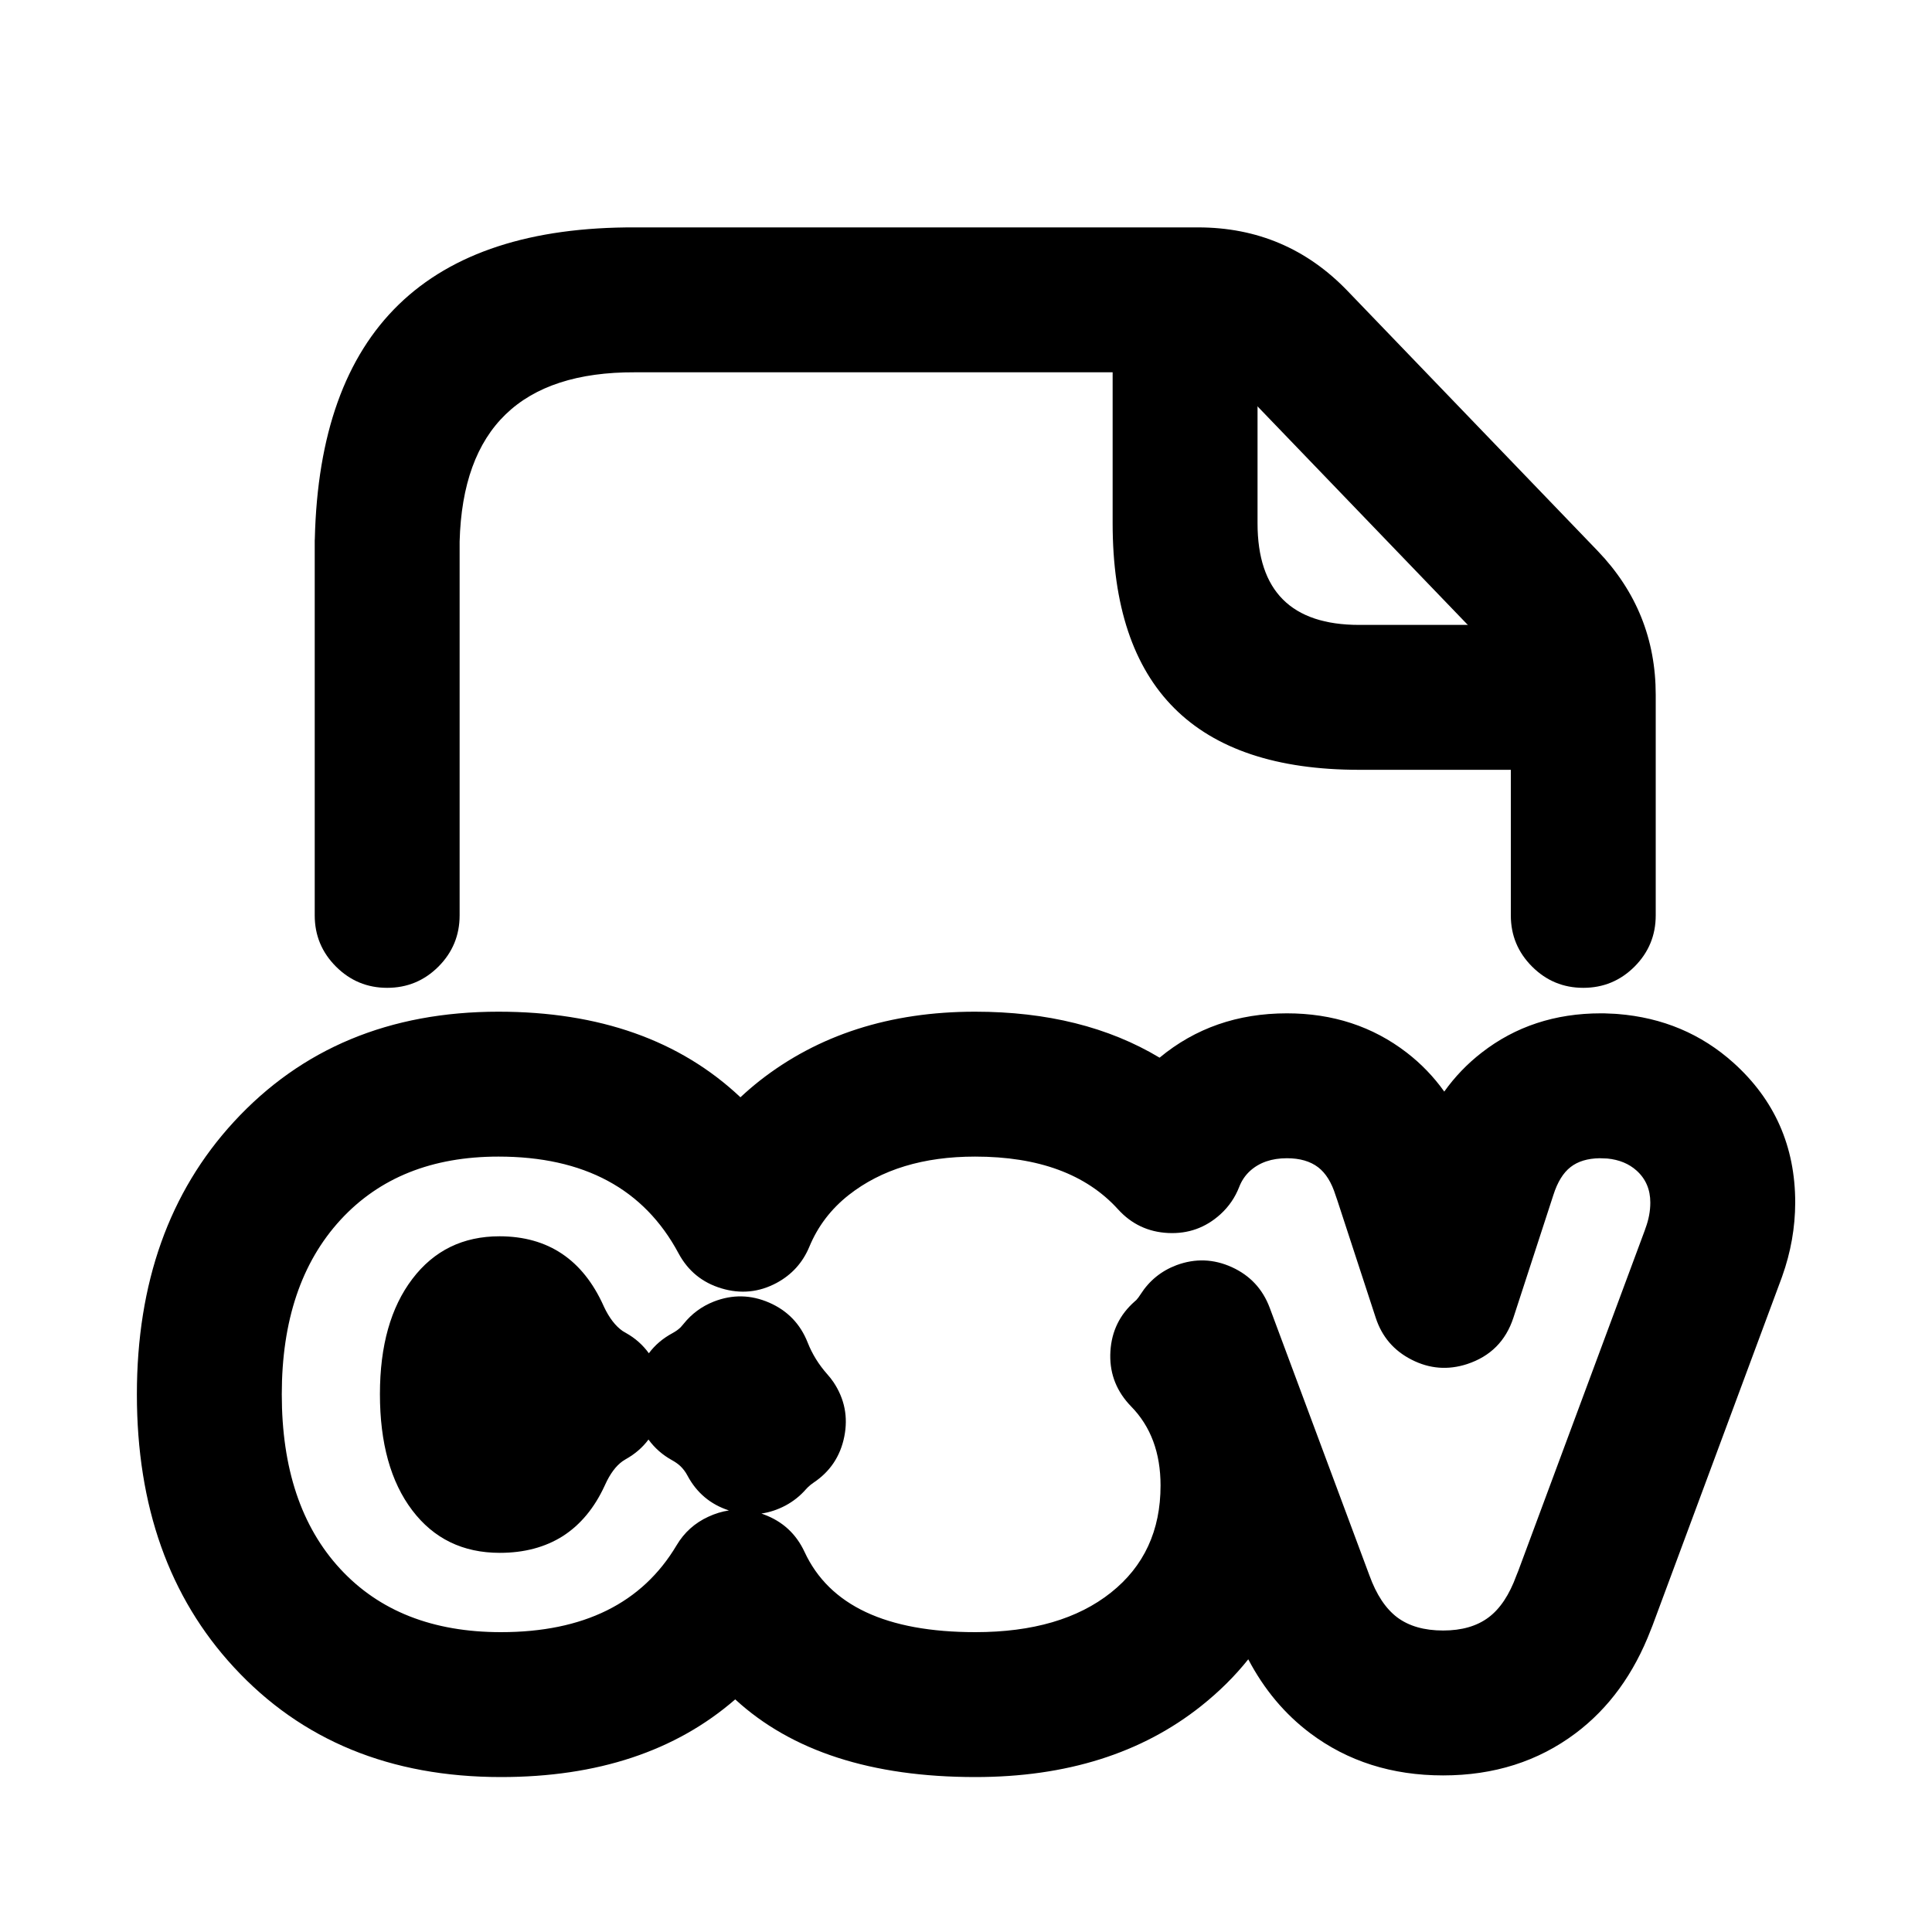
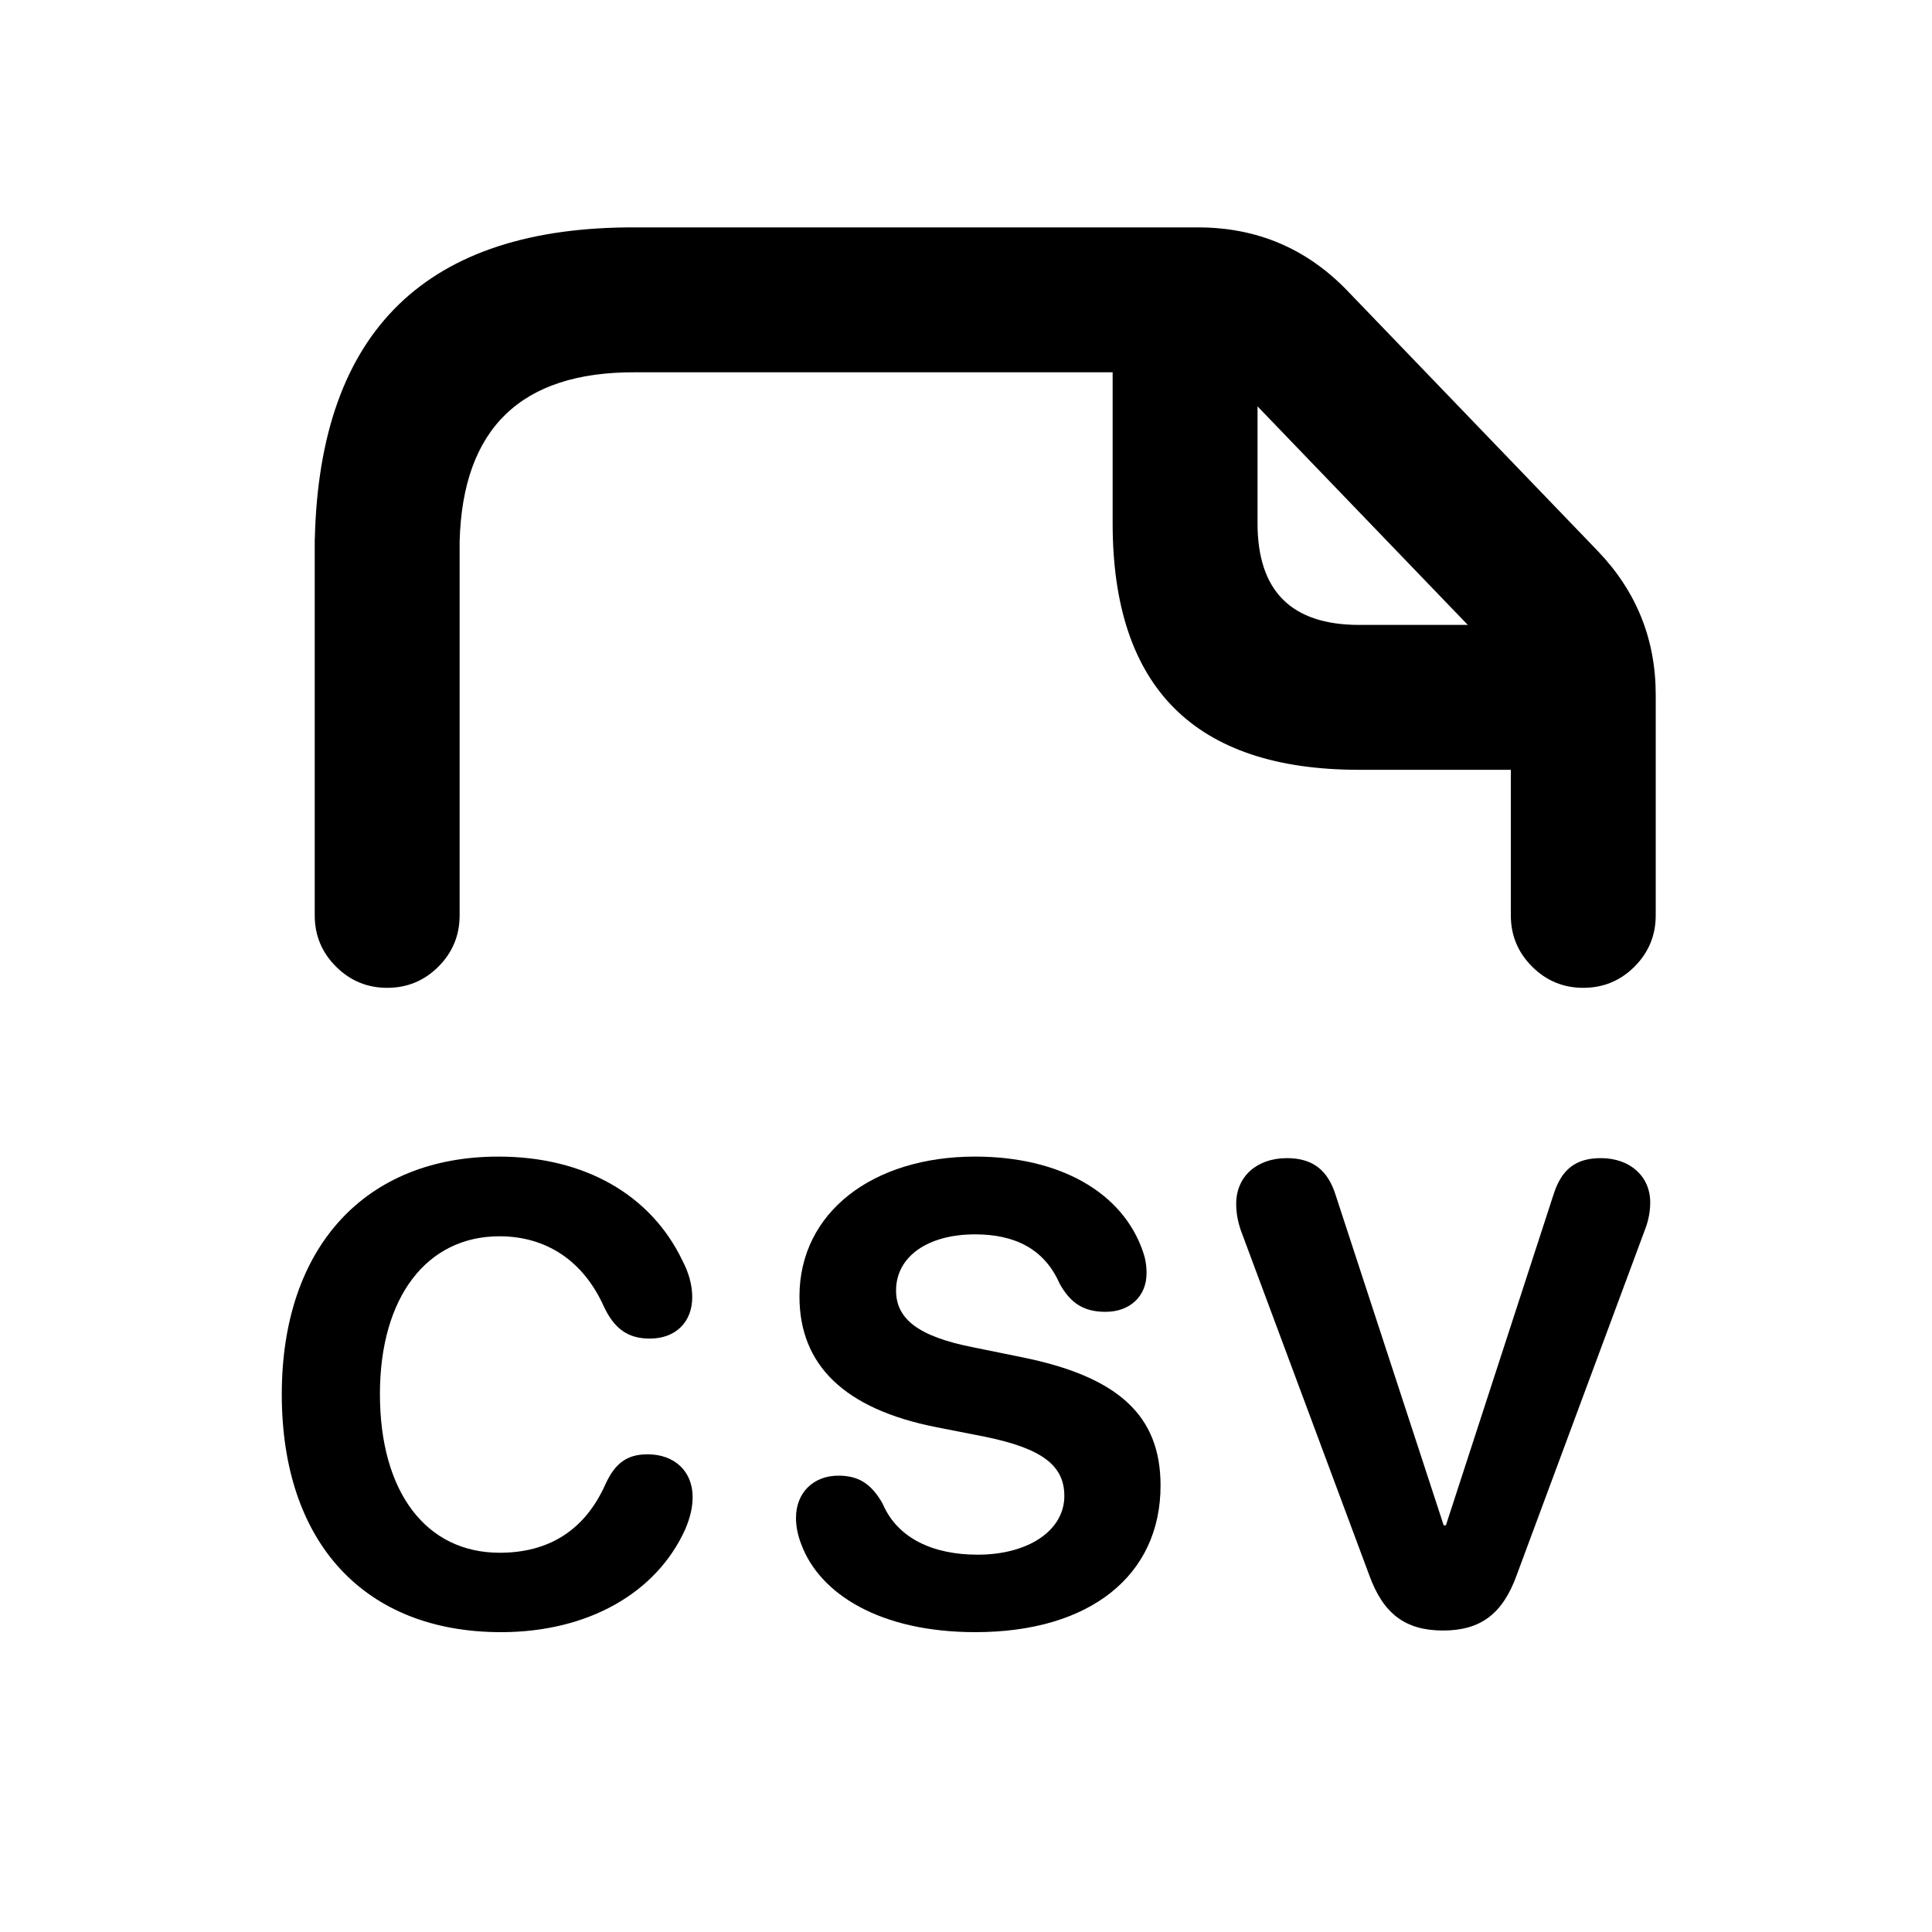
<svg xmlns="http://www.w3.org/2000/svg" viewBox="0 0 20 20">
  <defs />
-   <path fill="currentColor" d="M10.094,10.473 Q11.211,10.473 12.004,10.949 Q12.557,10.49 13.322,10.49 Q14.035,10.49 14.563,10.897 Q14.787,11.07 14.951,11.3 Q15.114,11.071 15.338,10.897 Q15.861,10.49 16.572,10.49 Q16.588,10.49 16.604,10.49 L16.719,10.495 Q16.733,10.496 16.747,10.497 Q17.445,10.553 17.945,11.002 Q18.584,11.577 18.584,12.449 Q18.583,12.838 18.449,13.213 Q18.445,13.225 18.44,13.238 L17.107,16.827 Q17.098,16.85 17.089,16.872 Q16.827,17.555 16.31,17.943 Q15.729,18.379 14.939,18.379 Q14.145,18.379 13.563,17.942 Q13.168,17.645 12.922,17.177 Q12.715,17.437 12.435,17.66 Q11.51,18.396 10.097,18.396 Q8.486,18.396 7.611,17.592 Q6.685,18.396 5.186,18.396 Q3.47,18.396 2.421,17.259 Q1.417,16.173 1.417,14.434 Q1.417,12.704 2.421,11.613 Q3.47,10.473 5.16,10.473 Q6.725,10.473 7.665,11.359 Q7.758,11.272 7.86,11.191 Q8.774,10.473 10.094,10.473 Z M10.094,11.973 L10.094,11.973 Q9.293,11.973 8.787,12.37 Q8.51,12.588 8.378,12.907 Q8.275,13.154 8.039,13.281 Q7.766,13.427 7.468,13.337 Q7.171,13.248 7.024,12.974 Q6.488,11.973 5.16,11.973 Q4.128,11.973 3.525,12.628 Q2.917,13.29 2.917,14.434 Q2.917,15.586 3.522,16.241 Q4.127,16.896 5.186,16.896 Q6.469,16.896 7.004,15.997 Q7.122,15.798 7.333,15.701 Q7.439,15.652 7.546,15.636 Q7.26,15.543 7.117,15.276 Q7.087,15.219 7.043,15.177 Q7.009,15.145 6.957,15.116 Q6.81,15.035 6.713,14.902 Q6.622,15.025 6.477,15.106 Q6.463,15.114 6.444,15.127 Q6.341,15.201 6.265,15.368 Q6.262,15.375 6.259,15.381 Q6.1,15.726 5.826,15.902 Q5.552,16.075 5.174,16.075 Q4.601,16.075 4.267,15.634 Q3.933,15.193 3.933,14.431 Q3.933,13.68 4.269,13.239 Q4.604,12.798 5.171,12.798 L5.171,12.798 Q5.925,12.799 6.249,13.52 L6.252,13.527 Q6.334,13.701 6.446,13.779 Q6.451,13.782 6.48,13.799 Q6.623,13.879 6.717,14.009 Q6.811,13.882 6.961,13.801 Q7.014,13.772 7.046,13.74 Q7.055,13.731 7.077,13.704 Q7.202,13.548 7.389,13.474 Q7.678,13.361 7.963,13.485 Q8.247,13.609 8.361,13.898 Q8.431,14.076 8.564,14.226 Q8.599,14.265 8.629,14.309 Q8.801,14.568 8.74,14.872 Q8.679,15.177 8.421,15.349 Q8.39,15.37 8.363,15.396 Q8.355,15.404 8.343,15.417 Q8.253,15.52 8.132,15.585 Q8.009,15.65 7.882,15.668 Q7.894,15.672 7.906,15.677 Q8.198,15.784 8.329,16.066 Q8.714,16.896 10.097,16.896 Q10.986,16.896 11.501,16.486 Q12.014,16.078 12.014,15.378 Q12.014,14.87 11.709,14.559 Q11.695,14.545 11.682,14.53 Q11.476,14.298 11.495,13.988 Q11.514,13.677 11.747,13.472 Q11.755,13.465 11.763,13.458 Q11.785,13.434 11.807,13.399 Q11.943,13.186 12.179,13.097 Q12.47,12.989 12.753,13.118 Q13.035,13.247 13.144,13.538 L14.176,16.308 Q14.284,16.607 14.464,16.743 Q14.646,16.879 14.939,16.879 Q15.229,16.879 15.41,16.743 Q15.589,16.609 15.698,16.309 Q15.707,16.285 15.717,16.262 L17.027,12.736 Q17.03,12.725 17.034,12.715 Q17.084,12.581 17.084,12.449 Q17.084,12.246 16.942,12.118 Q16.823,12.011 16.639,11.993 L16.559,11.99 Q16.372,11.993 16.259,12.081 Q16.144,12.17 16.08,12.372 L15.667,13.64 Q15.549,14.002 15.187,14.121 Q14.891,14.217 14.614,14.076 Q14.337,13.936 14.241,13.64 L13.845,12.429 Q13.835,12.402 13.826,12.374 Q13.764,12.175 13.646,12.084 Q13.523,11.99 13.322,11.99 Q13.087,11.99 12.942,12.12 Q12.867,12.188 12.829,12.285 Q12.765,12.451 12.633,12.571 Q12.403,12.779 12.093,12.764 Q11.783,12.749 11.574,12.519 Q11.079,11.973 10.094,11.973 Z M4.89,14.154 L4.887,14.149 Q4.888,14.152 4.89,14.154 Z" />
+   <path fill="currentColor" d="M5.187,16.896 C3.775,16.896 2.917,15.972 2.917,14.434 C2.917,12.9 3.791,11.973 5.16,11.973 C6.051,11.973 6.741,12.369 7.067,13.055 C7.133,13.181 7.166,13.309 7.166,13.428 C7.166,13.689 6.991,13.857 6.727,13.857 C6.503,13.857 6.361,13.758 6.252,13.527 C6.035,13.042 5.645,12.798 5.17,12.798 C4.418,12.798 3.933,13.428 3.933,14.431 C3.933,15.447 4.411,16.074 5.173,16.074 C5.675,16.074 6.051,15.847 6.266,15.368 C6.368,15.144 6.493,15.055 6.704,15.055 C6.985,15.055 7.17,15.233 7.17,15.497 C7.17,15.609 7.143,15.714 7.094,15.83 C6.797,16.49 6.087,16.896 5.187,16.896 Z" />
+   <path fill="currentColor" d="M10.097,16.896 C9.114,16.896 8.484,16.503 8.293,15.982 C8.26,15.896 8.24,15.804 8.24,15.714 C8.24,15.451 8.421,15.276 8.679,15.276 C8.883,15.276 9.018,15.355 9.137,15.566 C9.292,15.929 9.665,16.094 10.12,16.094 C10.655,16.094 11.018,15.837 11.018,15.487 C11.018,15.173 10.793,14.995 10.196,14.873 L9.692,14.774 C8.741,14.586 8.276,14.131 8.276,13.421 C8.276,12.55 9.035,11.973 10.094,11.973 C10.965,11.973 11.622,12.339 11.833,12.96 C11.856,13.025 11.869,13.095 11.869,13.181 C11.869,13.418 11.698,13.58 11.444,13.58 C11.219,13.58 11.081,13.491 10.968,13.286 C10.81,12.927 10.503,12.778 10.094,12.778 C9.602,12.778 9.276,13.009 9.276,13.359 C9.276,13.652 9.503,13.834 10.068,13.946 L10.569,14.048 C11.579,14.25 12.014,14.655 12.014,15.378 C12.014,16.308 11.285,16.896 10.097,16.896 Z" />
+   <path fill="currentColor" d="M14.939,16.879 C14.549,16.879 14.319,16.708 14.173,16.302 L12.847,12.742 C12.814,12.649 12.797,12.557 12.797,12.461 C12.797,12.181 13.009,11.989 13.322,11.989 C13.589,11.989 13.748,12.112 13.83,12.382 L14.945,15.79 L14.968,15.79 L16.08,12.372 C16.163,12.105 16.311,11.989 16.572,11.989 C16.875,11.989 17.083,12.178 17.083,12.448 C17.083,12.537 17.067,12.626 17.034,12.715 L15.701,16.305 C15.556,16.708 15.325,16.879 14.939,16.879 Z" />
  <path fill="currentColor" d="M3.258,9.476 L3.258,5.596 Q3.258,5.587 3.259,5.578 Q3.336,2.34 6.579,2.354 L12.402,2.354 Q13.319,2.354 13.952,3.014 L16.541,5.705 Q17.14,6.33 17.14,7.193 L17.14,9.476 Q17.14,9.786 16.921,10.006 Q16.701,10.226 16.39,10.226 Q16.08,10.226 15.86,10.006 Q15.64,9.786 15.64,9.476 L15.64,7.193 Q15.64,6.933 15.46,6.745 L12.87,4.053 Q12.68,3.854 12.402,3.854 L6.573,3.854 Q4.805,3.847 4.758,5.606 L4.758,9.476 Q4.758,9.786 4.539,10.006 Q4.319,10.226 4.008,10.226 Q3.698,10.226 3.478,10.006 Q3.258,9.786 3.258,9.476 Z" />
  <path fill="currentColor" d="M13.018,3.309 L13.018,5.417 Q13.018,6.469 14.07,6.469 L16.209,6.469 Q16.519,6.469 16.739,6.689 Q16.959,6.908 16.959,7.219 Q16.959,7.53 16.739,7.749 Q16.519,7.969 16.209,7.969 L14.07,7.969 Q11.518,7.969 11.518,5.417 L11.518,3.309 Q11.518,2.998 11.737,2.778 Q11.957,2.559 12.268,2.559 Q12.578,2.559 12.798,2.778 Q13.018,2.998 13.018,3.309 Z" />
</svg>
